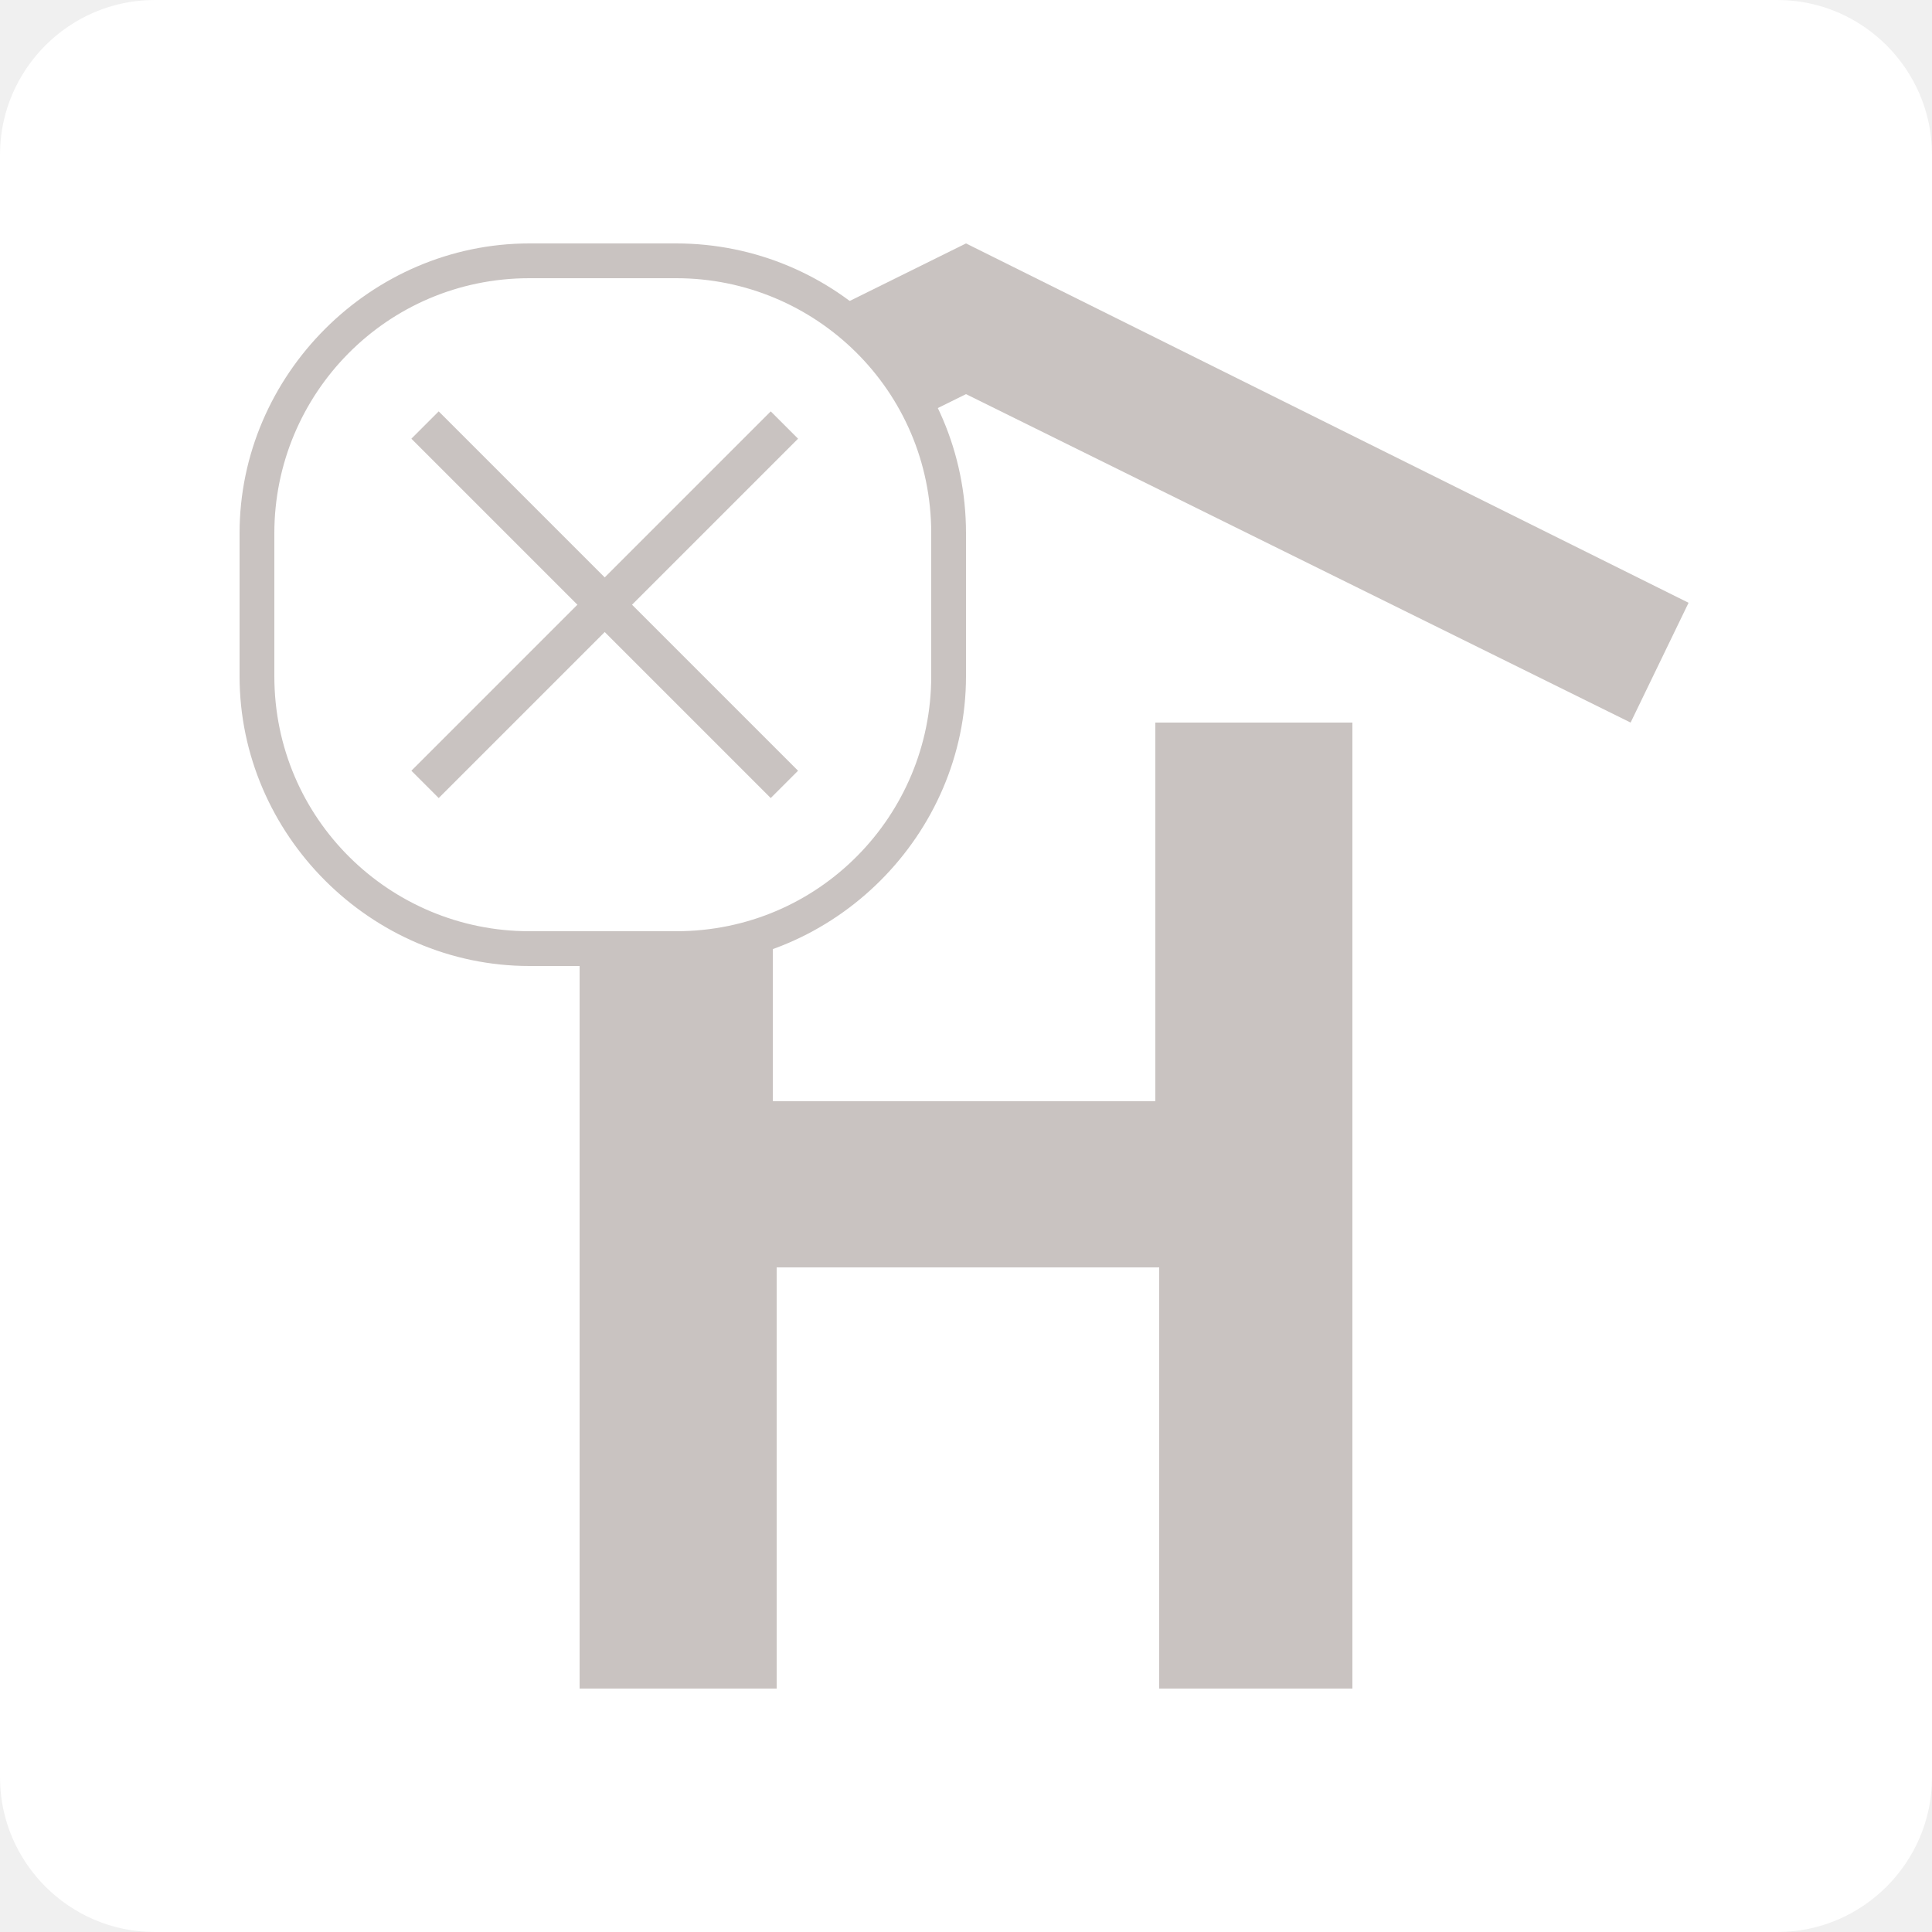
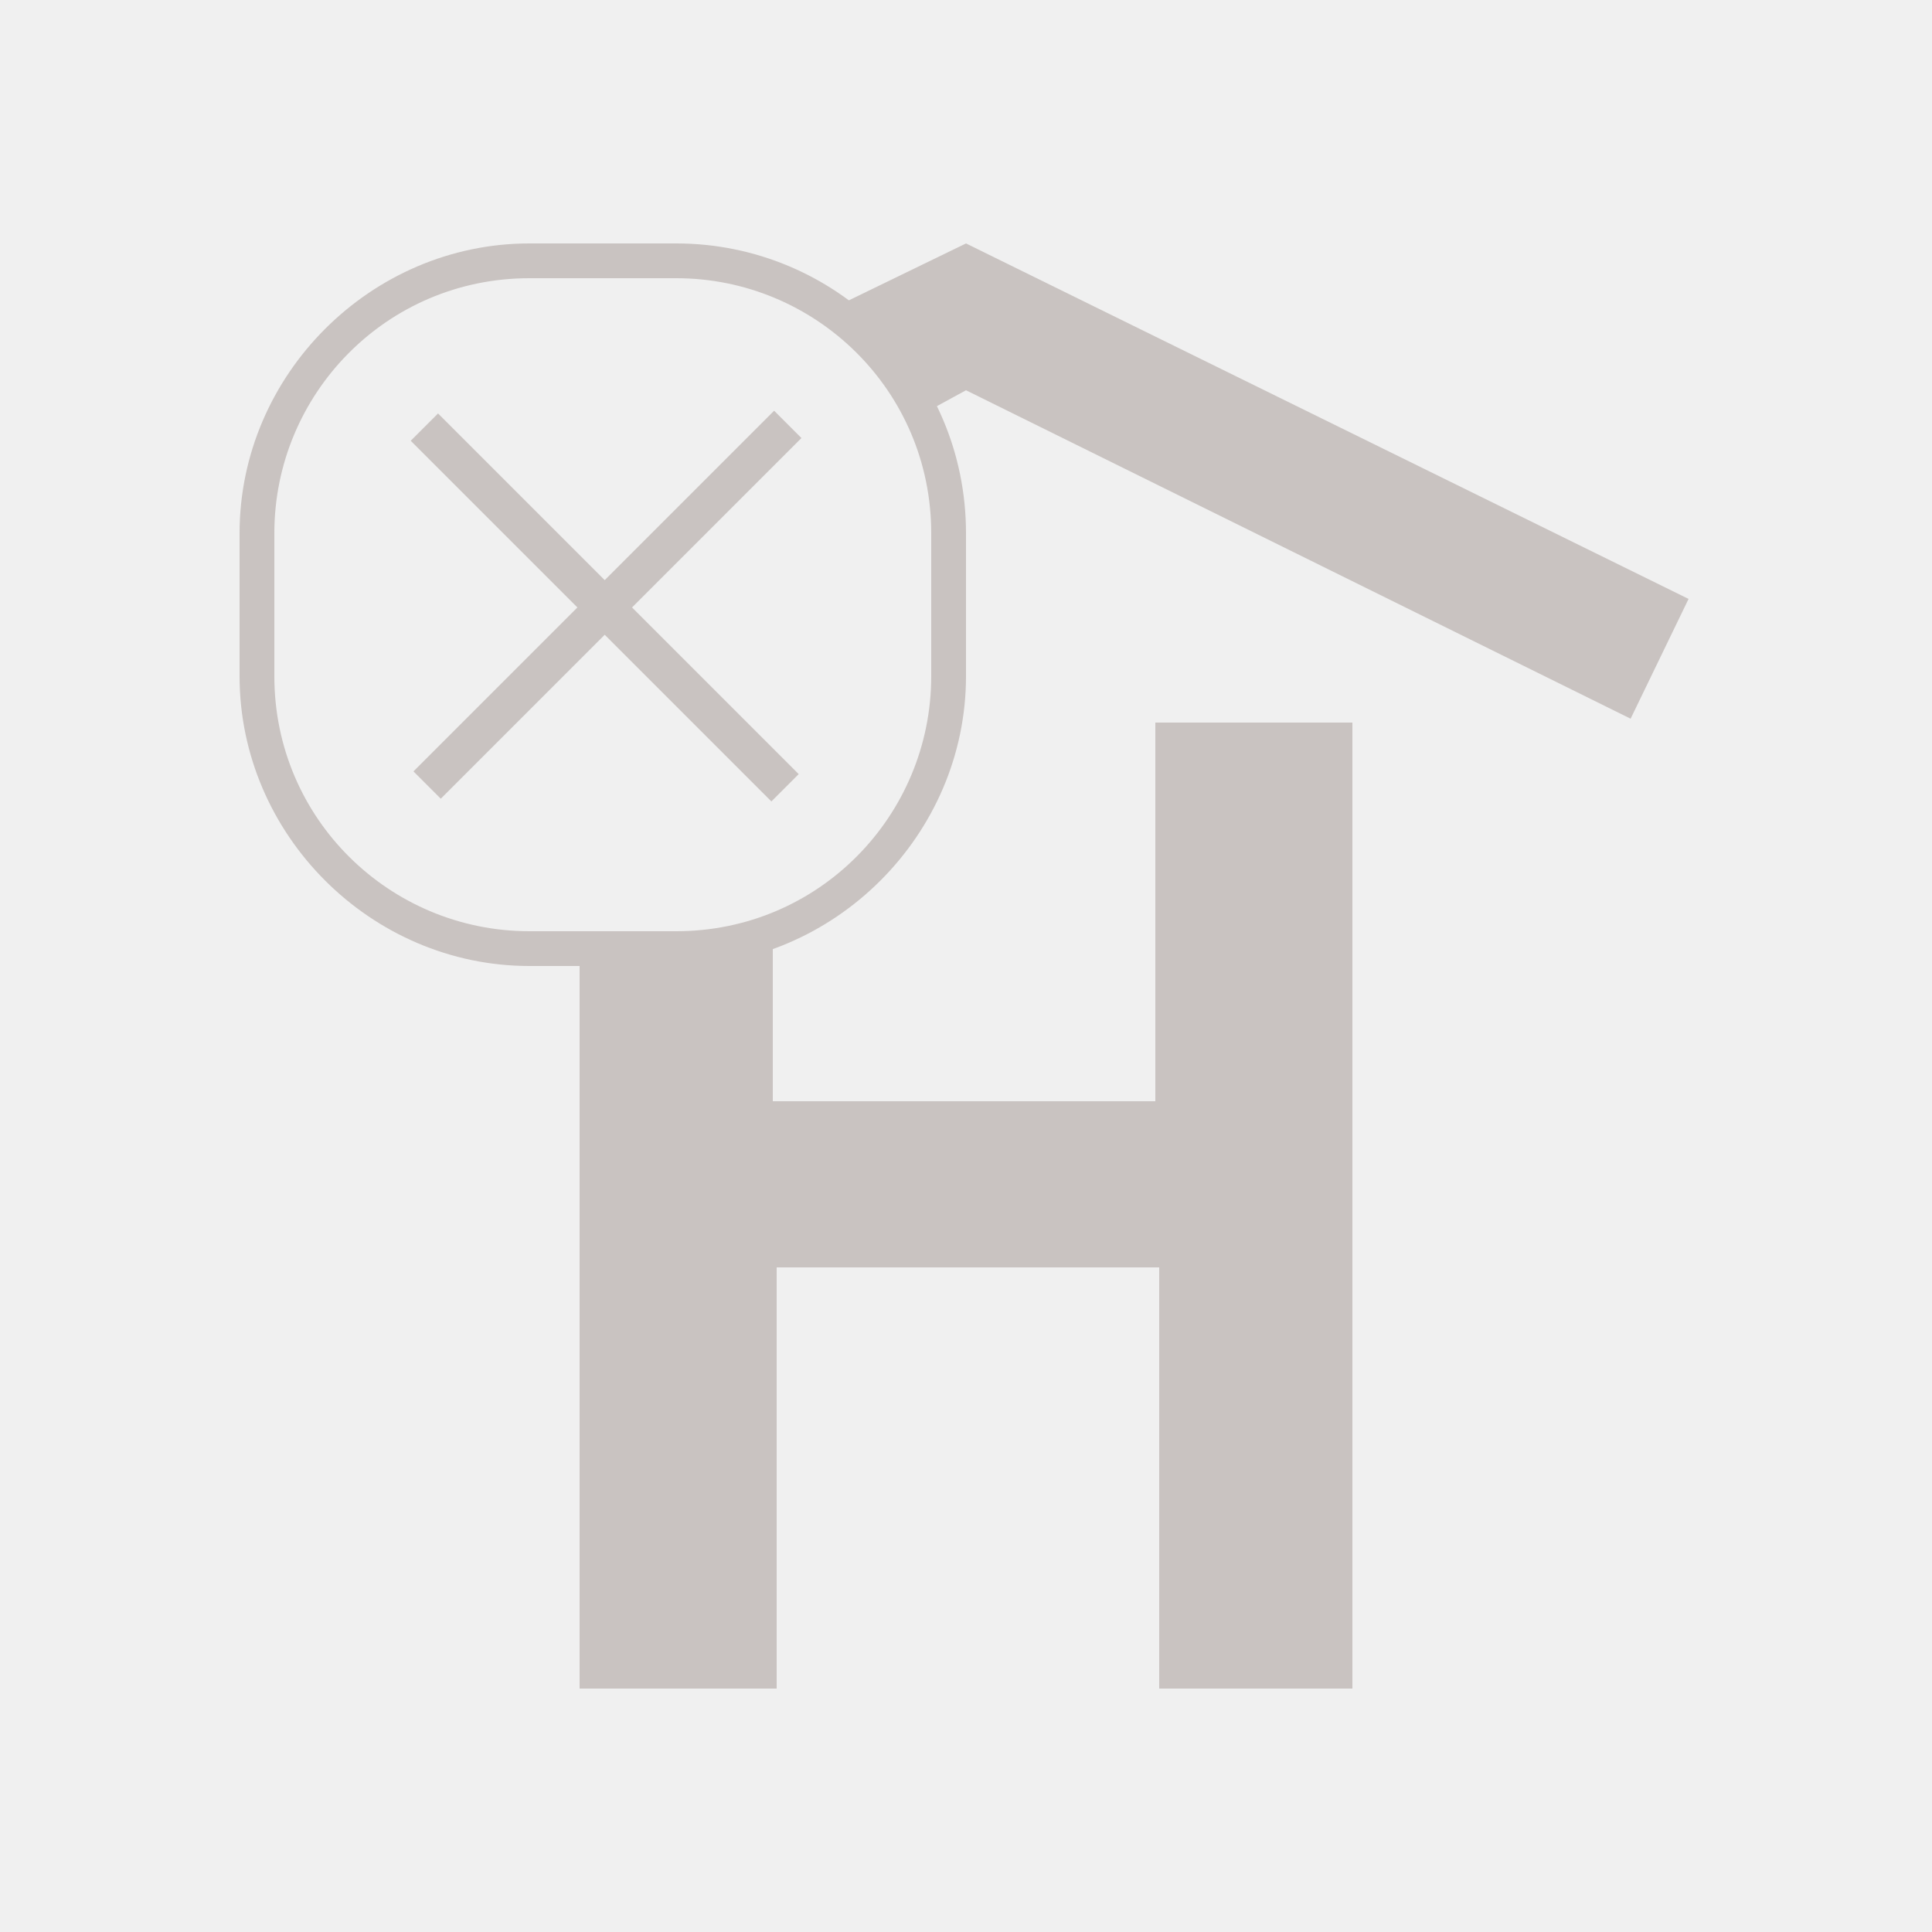
<svg xmlns="http://www.w3.org/2000/svg" version="1.1" id="Layer_1" x="0px" y="0px" viewBox="0 0 50 50" style="enable-background:new 0 0 50 50;" xml:space="preserve">
  <g>
-     <path style="fill:#FFFFFF;" d="M50,46c0,2.2-1.8,4-4,4H4c-2.2,0-4-1.8-4-4V4c0-2.2,1.8-4,4-4h42c2.2,0,4,1.8,4,4V46z" />
+     <path style="fill:#C9C3C1;" d="M25,6.3L21.5,8c1,0.7,1.8,1.6,2.4,2.7l1.1-0.6l17.2,8.5l1.5-3.1L25,6.3z" />
+     <polygon style="fill:#C9C3C1;" points="6.8,15.3 6.2,15.6 6.8,16.8  " />
+     <path style="fill:#C9C3C1;" d="M29.9,28.5H20v-4.4c-0.8,0.3-1.6,0.4-2.4,0.4H15v19.2h5.1V32.8H30v10.9h5v-25h-5.1V28.5z" />
  </g>
-   <path style="fill:#C9C3C1;enable-background:new    ;" d="M42.2,18.7L25,10.2L7.8,18.7l-1.6-3.1L25,6.3l0,0l0,0l0,0l0,0l18.7,9.3  L42.2,18.7z M20.1,43.7V32.8h9.9v10.9H35v-25h-5.1v9.8h-9.9v-9.8H15v25H20.1z" />
-   <g>
-     <g>
-       <path style="fill:#FFFFFF;" d="M13.8,24.5c-3.9,0-7-3.2-7-7v-3.7c0-3.9,3.2-7,7-7h3.8c3.9,0,7,3.2,7,7v3.7c0,3.9-3.2,7-7,7H13.8z" />
-       <path style="fill:#C9C3C1;" d="M17.5,7.2c3.6,0,6.6,2.9,6.6,6.6v3.7c0,3.6-2.9,6.6-6.6,6.6h-3.8c-3.6,0-6.6-2.9-6.6-6.6v-3.7    c0-3.6,2.9-6.6,6.6-6.6H17.5 M17.5,6.3h-3.8c-4.1,0-7.5,3.4-7.5,7.5v3.7c0,4.1,3.4,7.5,7.5,7.5h3.8c4.1,0,7.5-3.4,7.5-7.5v-3.7    C25,9.6,21.6,6.3,17.5,6.3L17.5,6.3z" />
-     </g>
-     <g>
-       <line style="fill:none;stroke:#C9C3C1;stroke-miterlimit:10;" x1="20.3" y1="11" x2="11" y2="20.3" />
-       <line style="fill:none;stroke:#C9C3C1;stroke-miterlimit:10;" x1="11" y1="11" x2="20.3" y2="20.3" />
-     </g>
-   </g>
+   <path style="fill:#C9C3C1;" d="M17.5,7.2c3.6,0,6.6,2.9,6.6,6.6v3.7c0,3.6-2.9,6.6-6.6,6.6h-3.8c-3.6,0-6.6-2.9-6.6-6.6v-3.7  c0-3.6,2.9-6.6,6.6-6.6L17.5,7.2 M17.5,6.3h-3.8c-4.1,0-7.5,3.4-7.5,7.5v3.7c0,4.1,3.4,7.5,7.5,7.5h3.8c4.1,0,7.5-3.4,7.5-7.5v-3.7  C25,9.6,21.6,6.3,17.5,6.3L17.5,6.3z" />
+   <rect x="9.1" y="15.2" transform="matrix(0.7071 -0.7071 0.7071 0.7071 -6.4825 15.6499)" style="fill:#C9C3C1;" width="13.2" height="1" />
+   <rect x="15.1" y="9.1" transform="matrix(0.7071 -0.7071 0.7071 0.7071 -6.4825 15.6499)" style="fill:#C9C3C1;" width="1" height="13.2" />
</svg>
